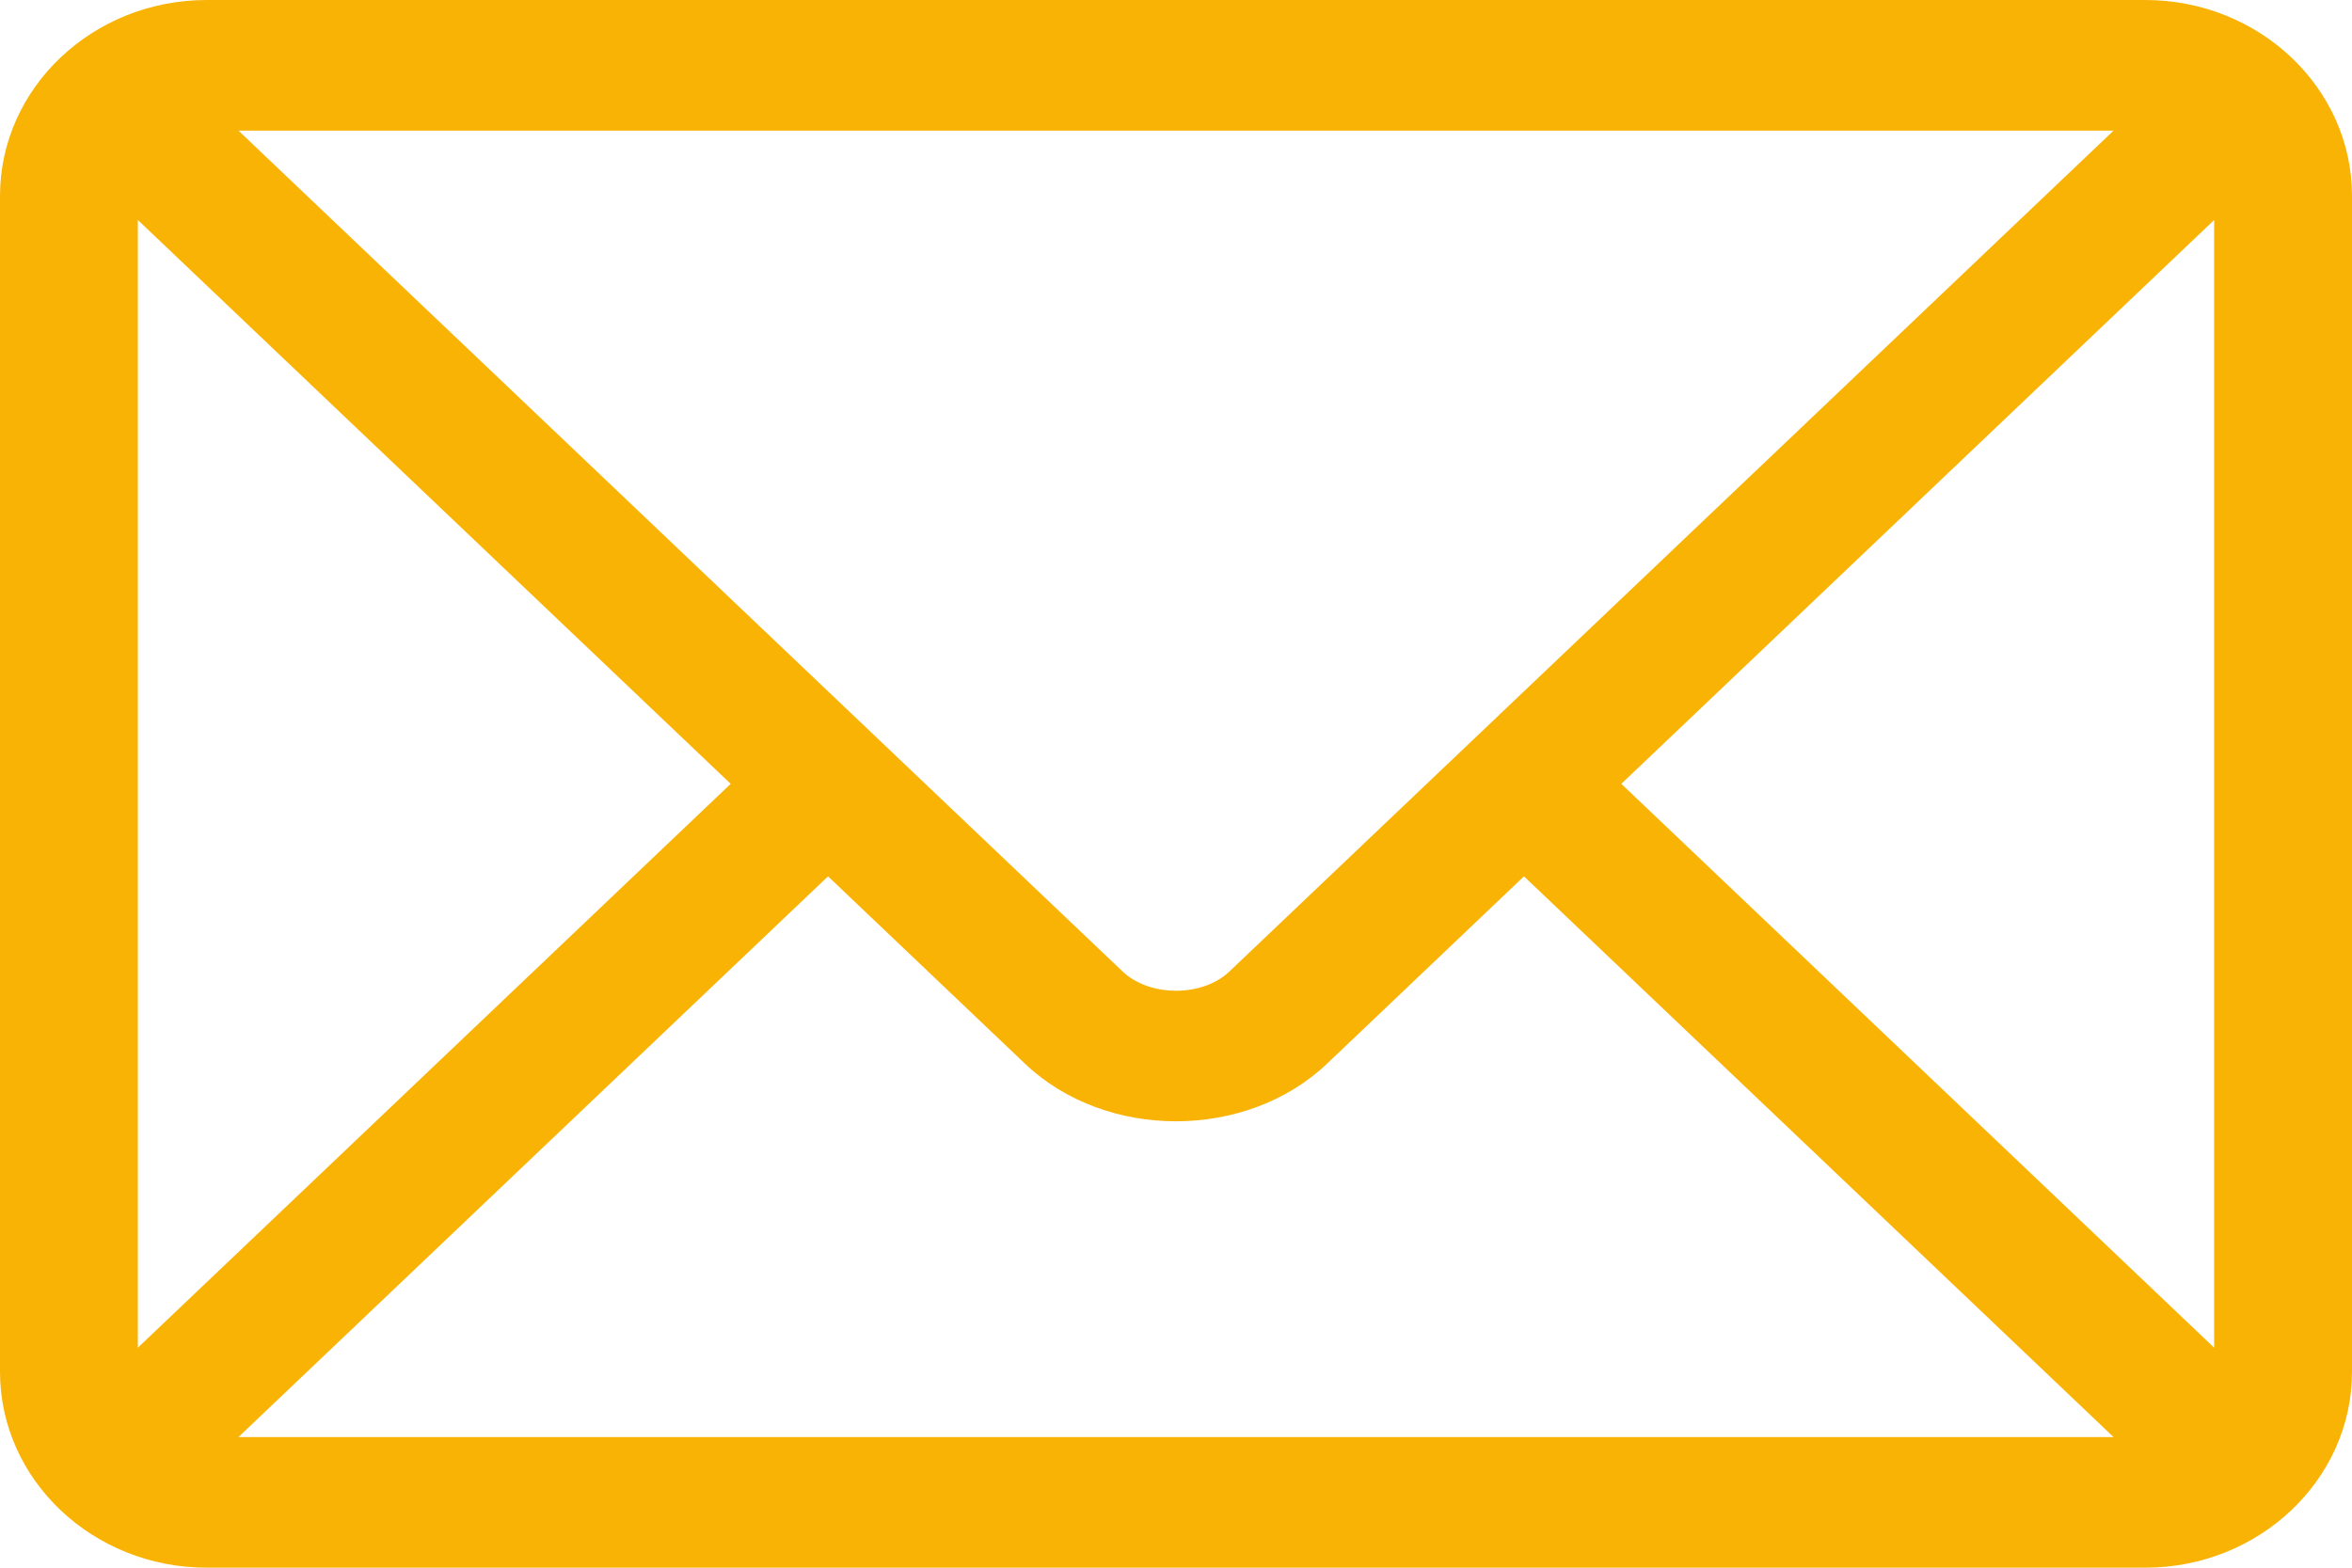
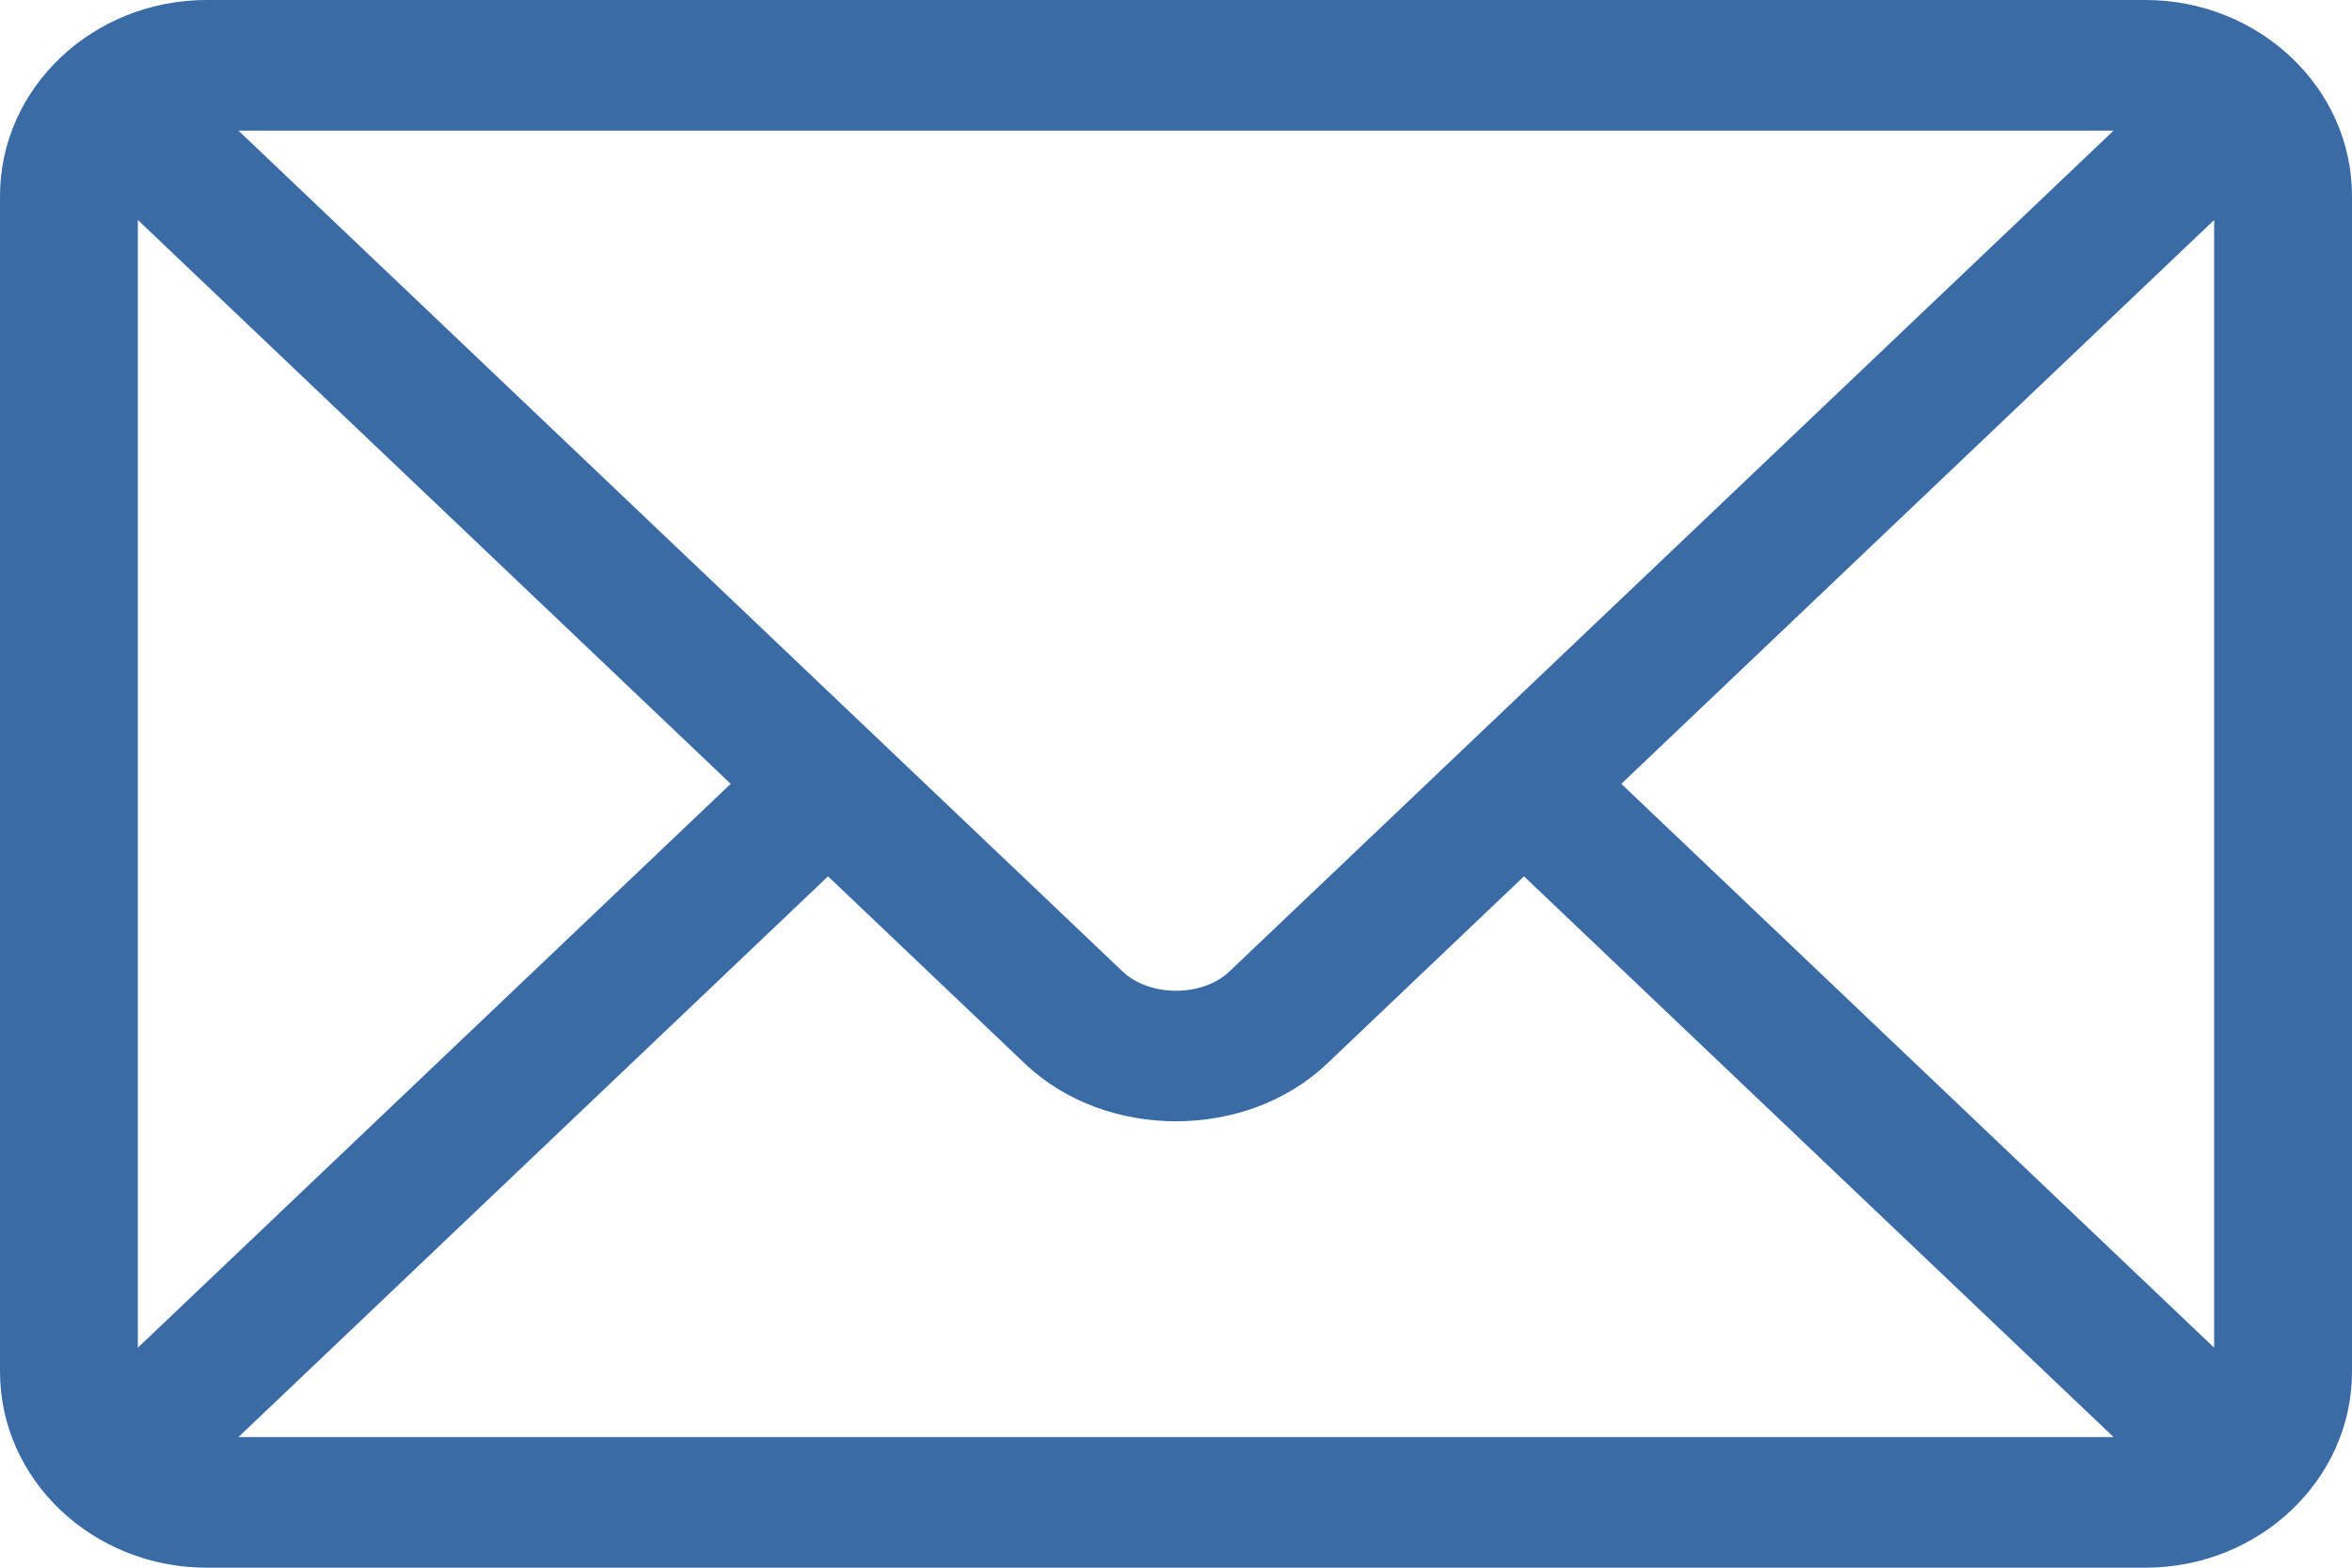
<svg xmlns="http://www.w3.org/2000/svg" width="18" height="12" viewBox="0 0 18 12" fill="none">
-   <path d="M16.418 0H1.582C0.711 0 0 0.672 0 1.5V10.5C0 11.329 0.712 12 1.582 12H16.418C17.288 12 18 11.328 18 10.5V1.5C18 0.671 17.288 0 16.418 0ZM16.175 1L9.409 7.436C9.203 7.633 8.798 7.633 8.591 7.436L1.825 1H16.175ZM1.055 10.316V1.684L5.592 6L1.055 10.316ZM1.825 11L6.337 6.708L7.844 8.142C8.462 8.73 9.538 8.73 10.156 8.142L11.663 6.708L16.175 11H1.825ZM16.945 10.316L12.408 6L16.945 1.684V10.316Z" fill="#F9B305" />
+   <path d="M16.418 0H1.582C0.711 0 0 0.672 0 1.5V10.5C0 11.329 0.712 12 1.582 12H16.418C17.288 12 18 11.328 18 10.5V1.5C18 0.671 17.288 0 16.418 0ZM16.175 1L9.409 7.436C9.203 7.633 8.798 7.633 8.591 7.436L1.825 1H16.175ZM1.055 10.316V1.684L5.592 6L1.055 10.316ZM1.825 11L6.337 6.708L7.844 8.142C8.462 8.73 9.538 8.73 10.156 8.142L11.663 6.708L16.175 11H1.825ZM16.945 10.316L12.408 6L16.945 1.684V10.316Z" fill="#3b6ba5" />
</svg>
